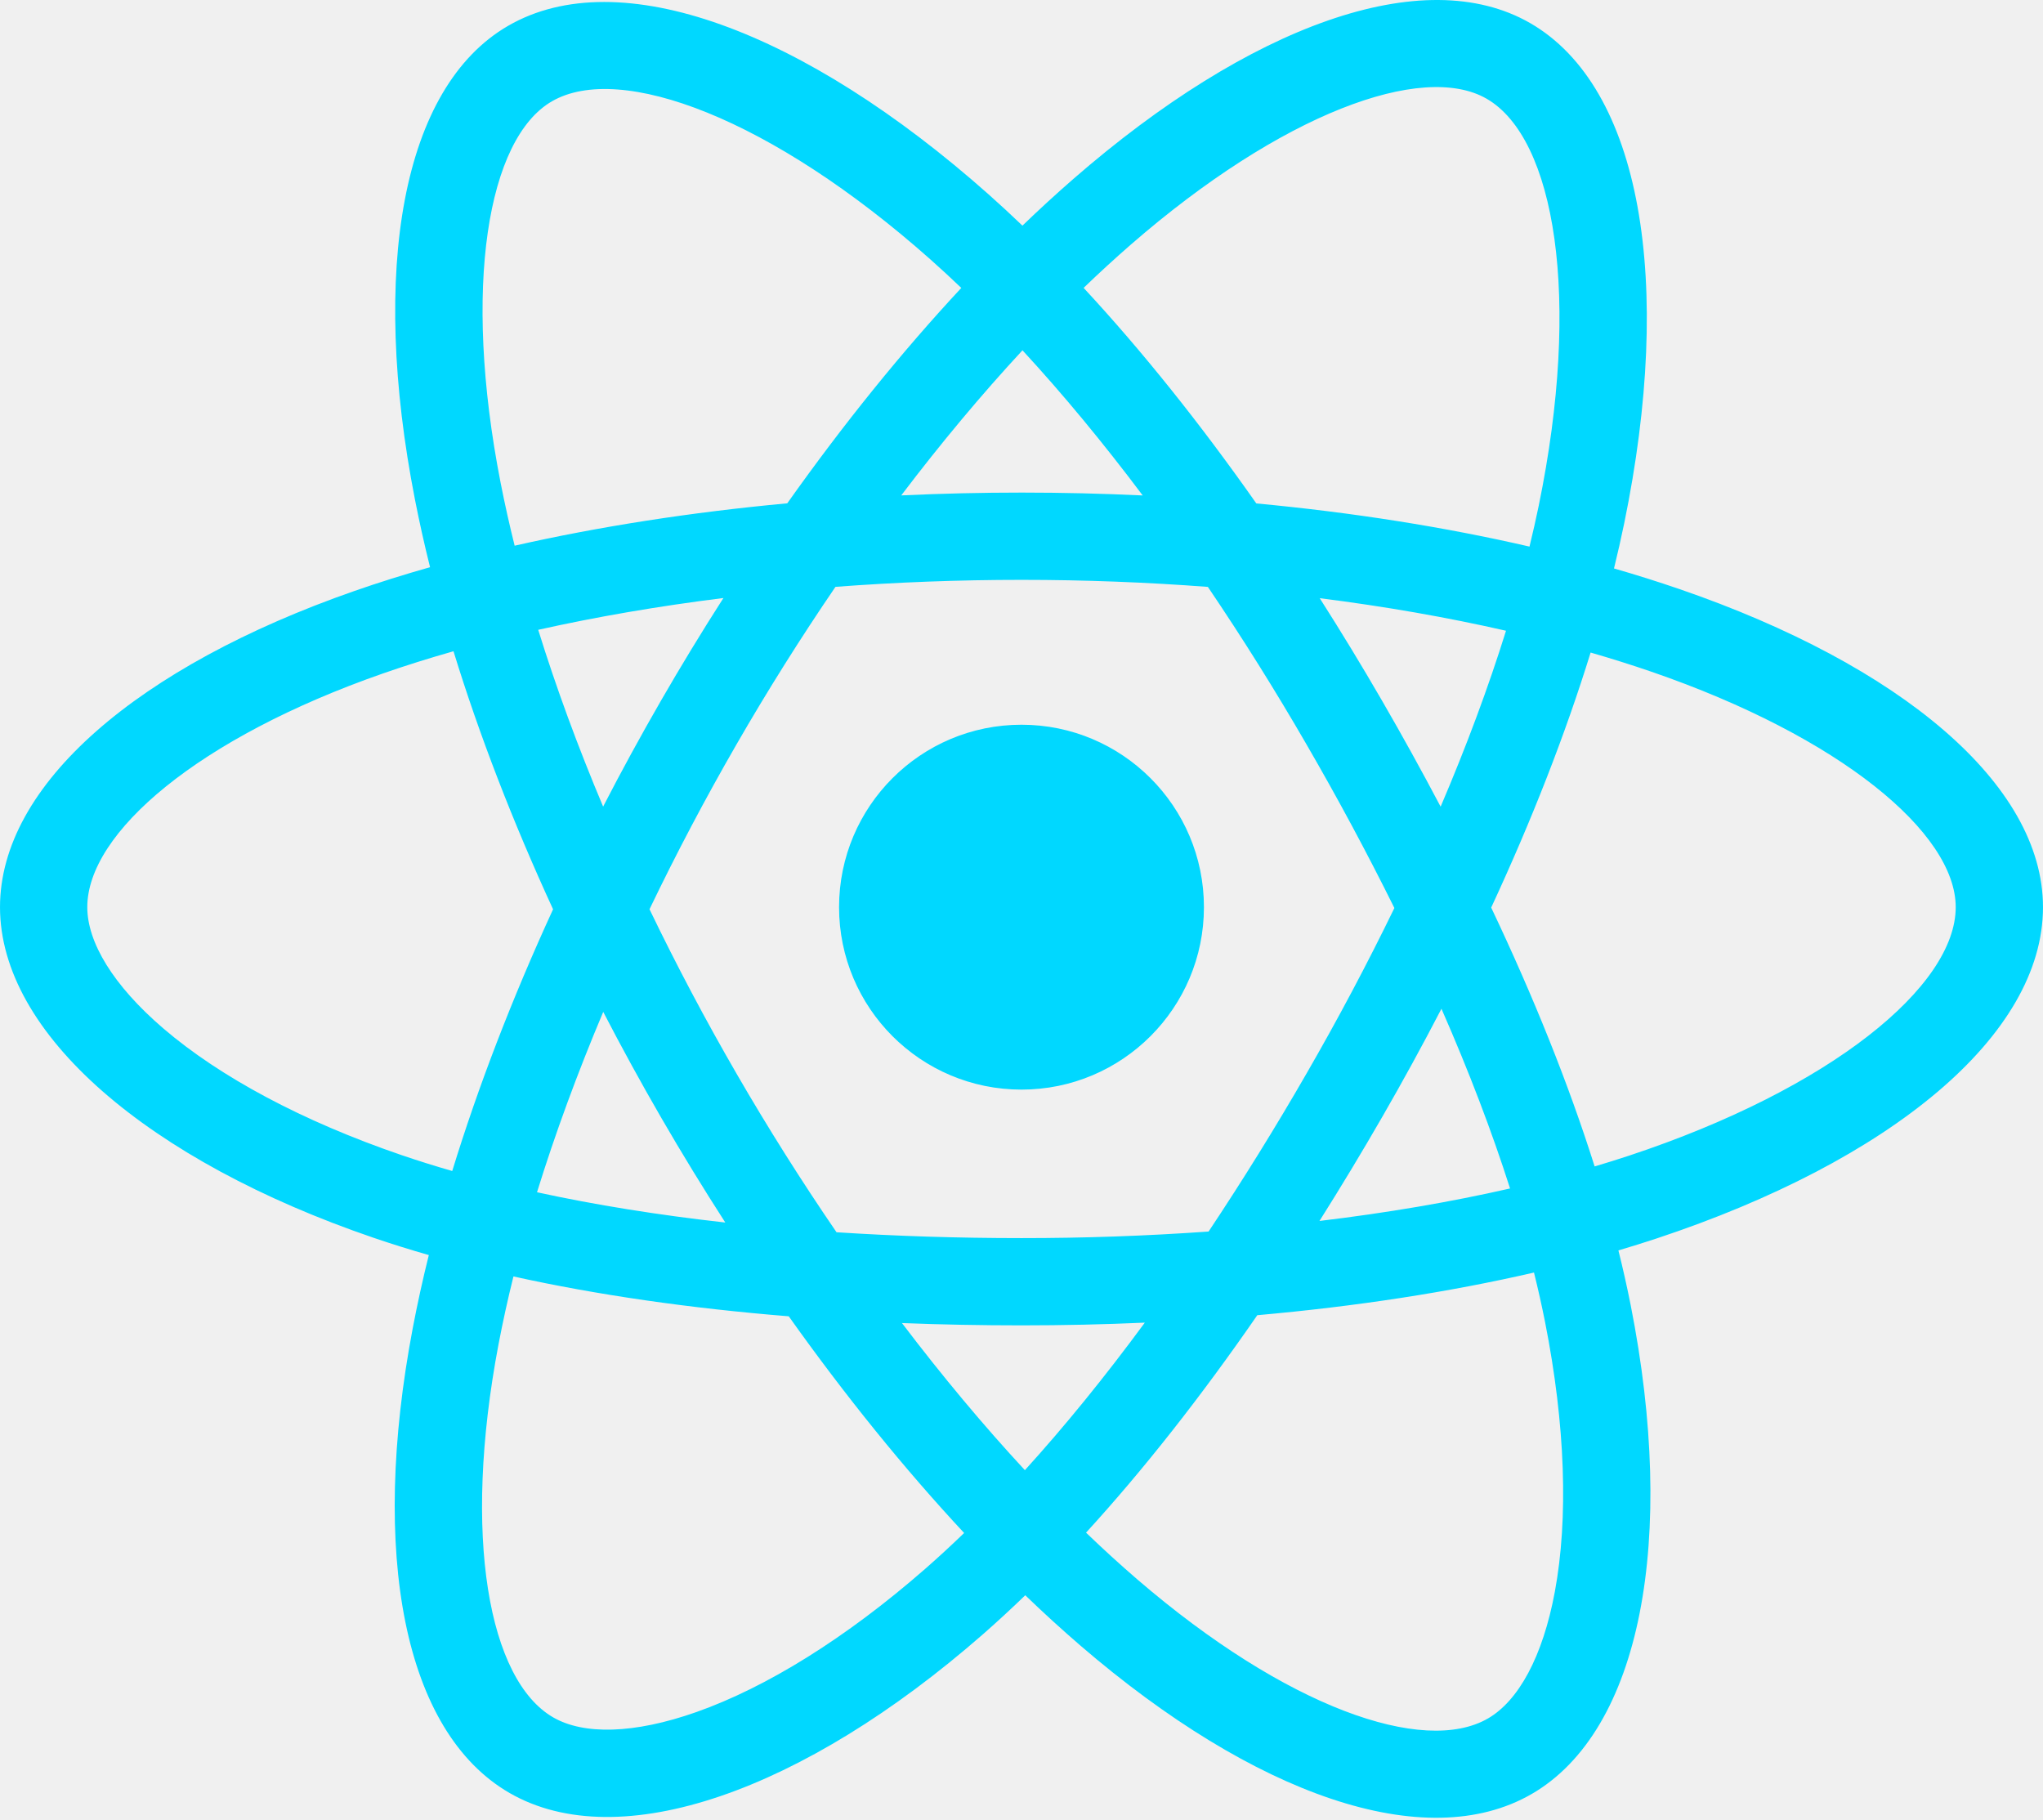
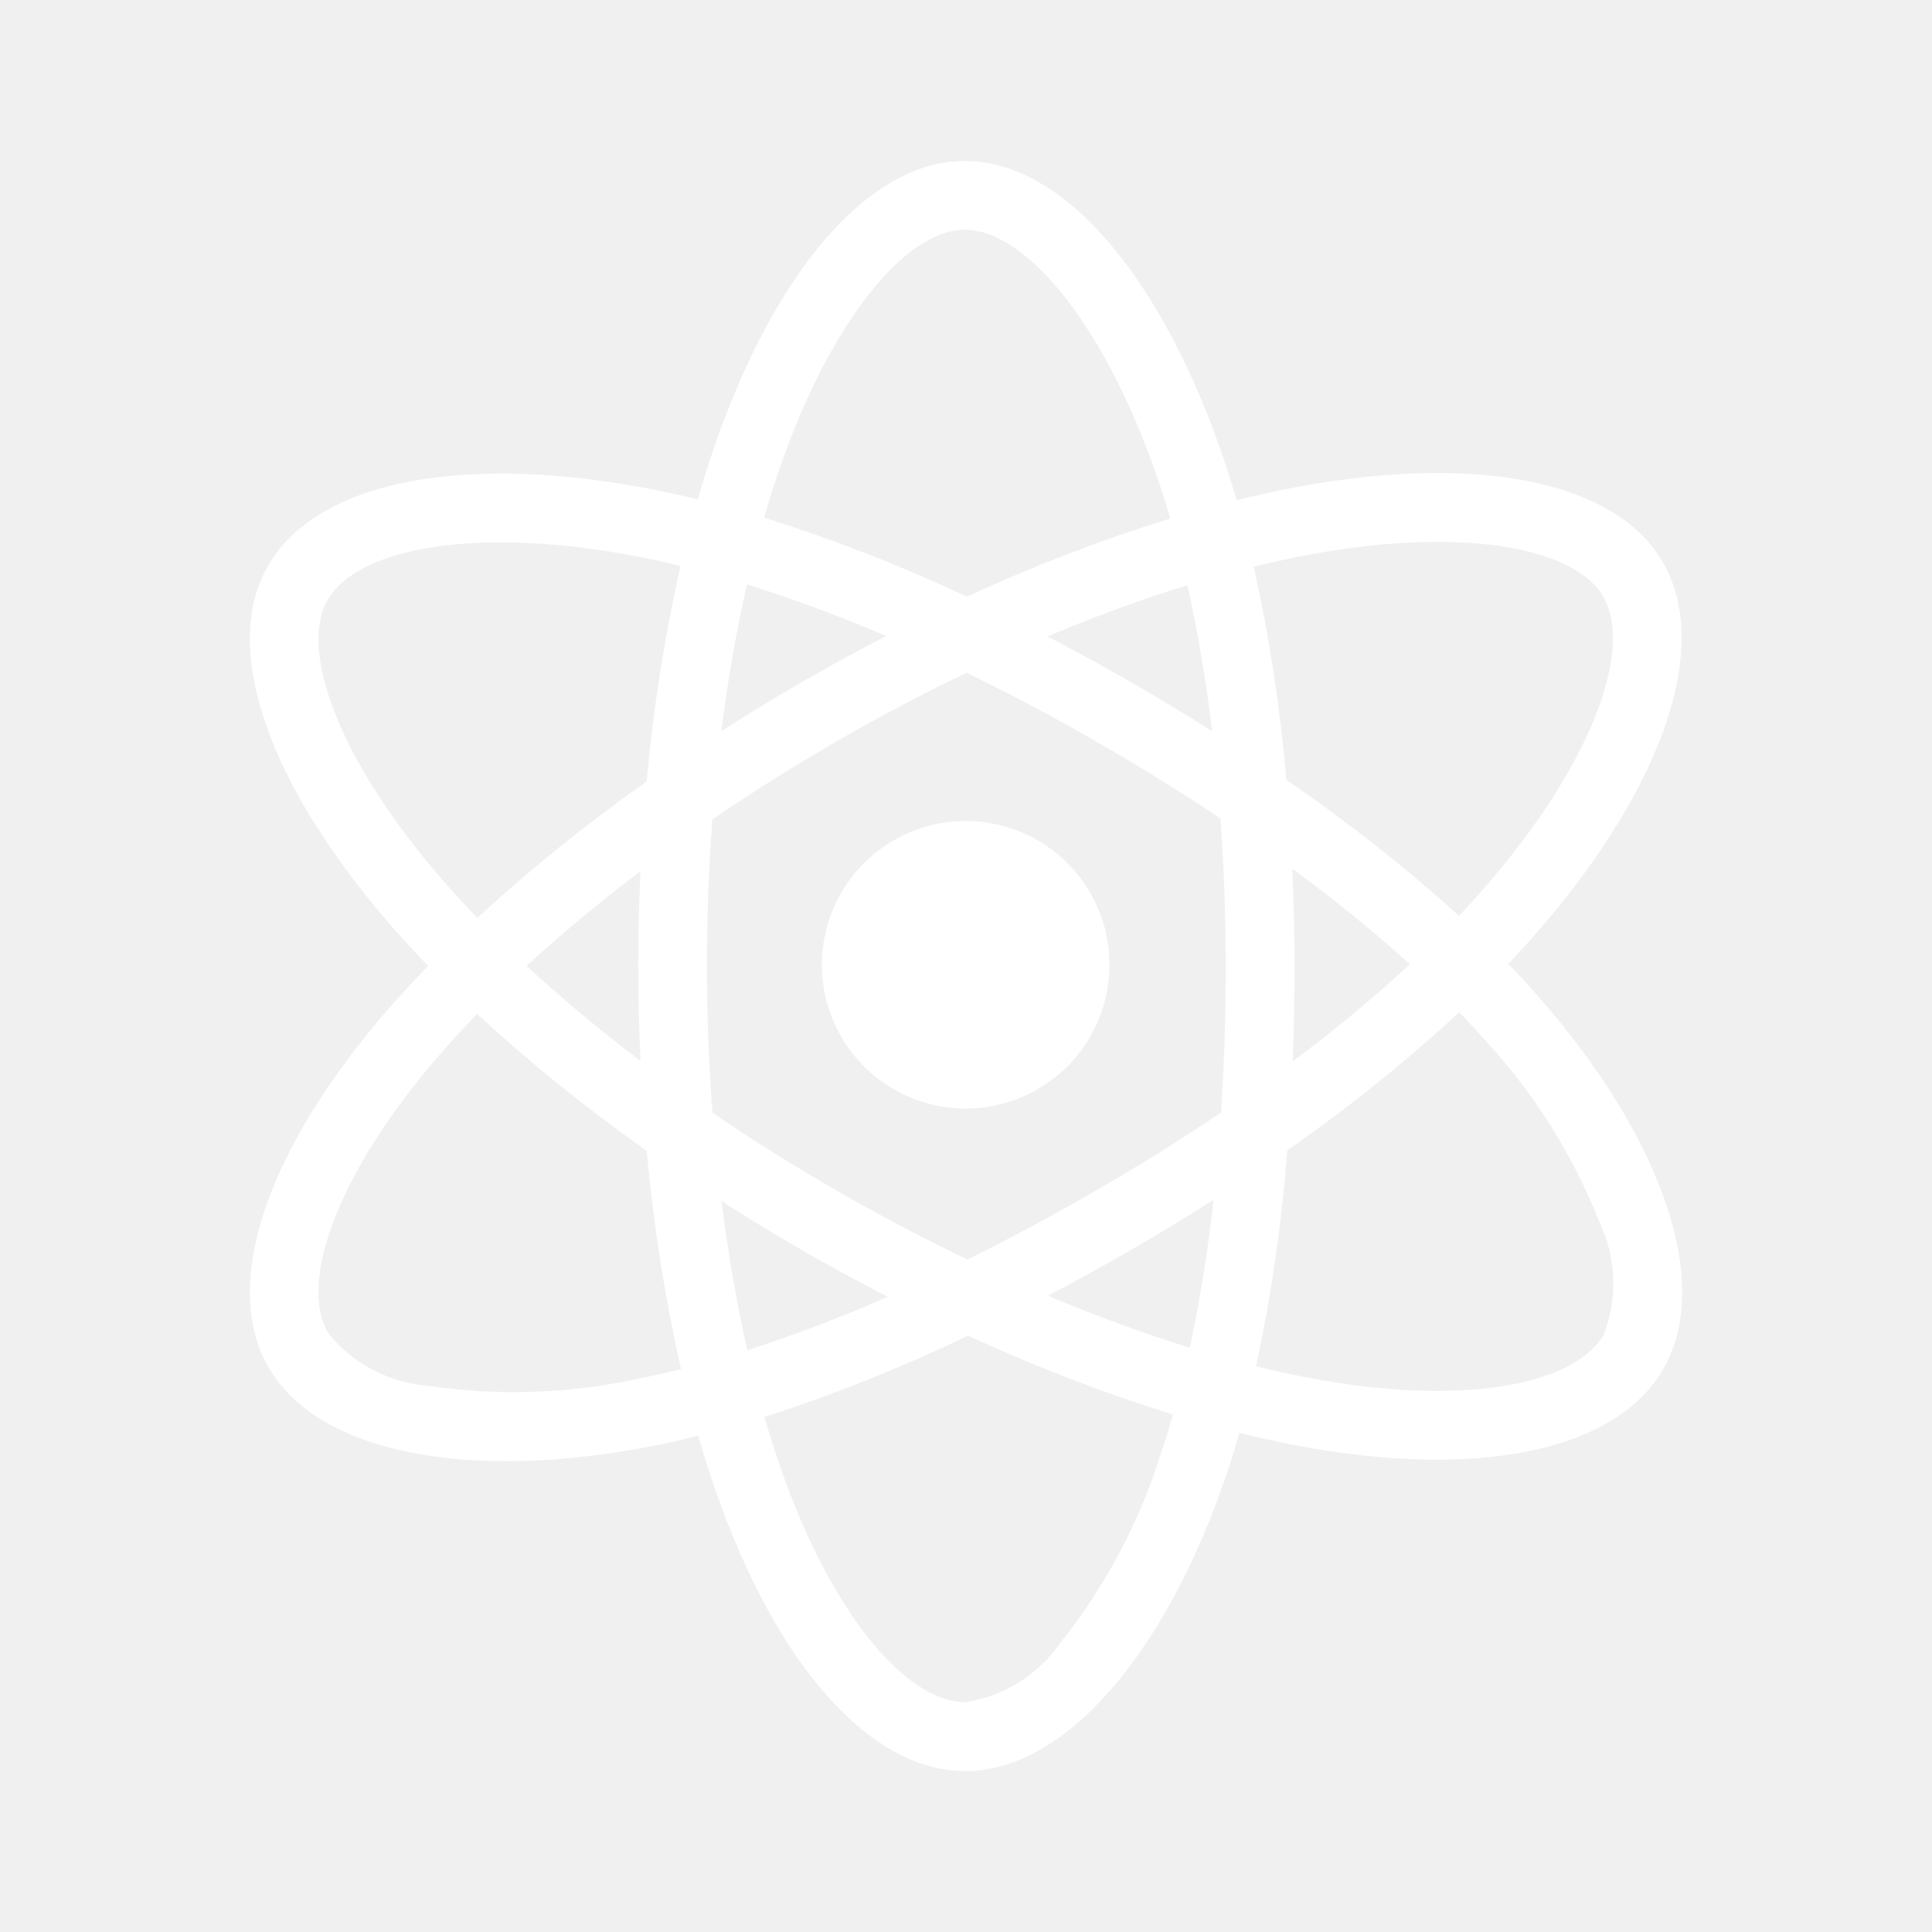
- <svg xmlns="http://www.w3.org/2000/svg" aria-hidden="true" role="img" class="iconify iconify--logos" width="35.93" height="32" preserveAspectRatio="xMidYMid meet" viewBox="0 0 256 228">
-   <path fill="#00D8FF" d="M210.483 73.824a171.49 171.49 0 0 0-8.24-2.597c.465-1.9.893-3.777 1.273-5.621c6.238-30.281 2.16-54.676-11.769-62.708c-13.355-7.7-35.196.329-57.254 19.526a171.23 171.23 0 0 0-6.375 5.848a155.866 155.866 0 0 0-4.241-3.917C100.759 3.829 77.587-4.822 63.673 3.233C50.33 10.957 46.379 33.89 51.995 62.588a170.974 170.974 0 0 0 1.892 8.48c-3.28.932-6.445 1.924-9.474 2.98C17.309 83.498 0 98.307 0 113.668c0 15.865 18.582 31.778 46.812 41.427a145.52 145.52 0 0 0 6.921 2.165a167.467 167.467 0 0 0-2.01 9.138c-5.354 28.2-1.173 50.591 12.134 58.266c13.744 7.926 36.812-.22 59.273-19.855a145.567 145.567 0 0 0 5.342-4.923a168.064 168.064 0 0 0 6.92 6.314c21.758 18.722 43.246 26.282 56.54 18.586c13.731-7.949 18.194-32.003 12.4-61.268a145.016 145.016 0 0 0-1.535-6.842c1.62-.48 3.21-.974 4.76-1.488c29.348-9.723 48.443-25.443 48.443-41.52c0-15.417-17.868-30.326-45.517-39.844Zm-6.365 70.984c-1.4.463-2.836.91-4.3 1.345c-3.24-10.257-7.612-21.163-12.963-32.432c5.106-11 9.31-21.767 12.459-31.957c2.619.758 5.16 1.557 7.61 2.4c23.69 8.156 38.14 20.213 38.14 29.504c0 9.896-15.606 22.743-40.946 31.14Zm-10.514 20.834c2.562 12.94 2.927 24.64 1.23 33.787c-1.524 8.219-4.59 13.698-8.382 15.893c-8.067 4.67-25.32-1.4-43.927-17.412a156.726 156.726 0 0 1-6.437-5.87c7.214-7.889 14.423-17.06 21.459-27.246c12.376-1.098 24.068-2.894 34.671-5.345a134.17 134.17 0 0 1 1.386 6.193ZM87.276 214.515c-7.882 2.783-14.16 2.863-17.955.675c-8.075-4.657-11.432-22.636-6.853-46.752a156.923 156.923 0 0 1 1.869-8.499c10.486 2.32 22.093 3.988 34.498 4.994c7.084 9.967 14.501 19.128 21.976 27.15a134.668 134.668 0 0 1-4.877 4.492c-9.933 8.682-19.886 14.842-28.658 17.94ZM50.35 144.747c-12.483-4.267-22.792-9.812-29.858-15.863c-6.35-5.437-9.555-10.836-9.555-15.216c0-9.322 13.897-21.212 37.076-29.293c2.813-.98 5.757-1.905 8.812-2.773c3.204 10.42 7.406 21.315 12.477 32.332c-5.137 11.18-9.399 22.249-12.634 32.792a134.718 134.718 0 0 1-6.318-1.979Zm12.378-84.26c-4.811-24.587-1.616-43.134 6.425-47.789c8.564-4.958 27.502 2.111 47.463 19.835a144.318 144.318 0 0 1 3.841 3.545c-7.438 7.987-14.787 17.08-21.808 26.988c-12.04 1.116-23.565 2.908-34.161 5.309a160.342 160.342 0 0 1-1.76-7.887Zm110.427 27.268a347.8 347.8 0 0 0-7.785-12.803c8.168 1.033 15.994 2.404 23.343 4.08c-2.206 7.072-4.956 14.465-8.193 22.045a381.151 381.151 0 0 0-7.365-13.322Zm-45.032-43.861c5.044 5.465 10.096 11.566 15.065 18.186a322.04 322.04 0 0 0-30.257-.006c4.974-6.559 10.069-12.652 15.192-18.18ZM82.802 87.83a323.167 323.167 0 0 0-7.227 13.238c-3.184-7.553-5.909-14.98-8.134-22.152c7.304-1.634 15.093-2.97 23.209-3.984a321.524 321.524 0 0 0-7.848 12.897Zm8.081 65.352c-8.385-.936-16.291-2.203-23.593-3.793c2.26-7.3 5.045-14.885 8.298-22.6a321.187 321.187 0 0 0 7.257 13.246c2.594 4.48 5.28 8.868 8.038 13.147Zm37.542 31.03c-5.184-5.592-10.354-11.779-15.403-18.433c4.902.192 9.899.29 14.978.29c5.218 0 10.376-.117 15.453-.343c-4.985 6.774-10.018 12.97-15.028 18.486Zm52.198-57.817c3.422 7.8 6.306 15.345 8.596 22.52c-7.422 1.694-15.436 3.058-23.88 4.071a382.417 382.417 0 0 0 7.859-13.026a347.403 347.403 0 0 0 7.425-13.565Zm-16.898 8.101a358.557 358.557 0 0 1-12.281 19.815a329.4 329.4 0 0 1-23.444.823c-7.967 0-15.716-.248-23.178-.732a310.202 310.202 0 0 1-12.513-19.846h.001a307.41 307.41 0 0 1-10.923-20.627a310.278 310.278 0 0 1 10.89-20.637l-.001.001a307.318 307.318 0 0 1 12.413-19.761c7.613-.576 15.42-.876 23.31-.876H128c7.926 0 15.743.303 23.354.883a329.357 329.357 0 0 1 12.335 19.695a358.489 358.489 0 0 1 11.036 20.54a329.472 329.472 0 0 1-11 20.722Zm22.56-122.124c8.572 4.944 11.906 24.881 6.52 51.026c-.344 1.668-.73 3.367-1.15 5.09c-10.622-2.452-22.155-4.275-34.23-5.408c-7.034-10.017-14.323-19.124-21.64-27.008a160.789 160.789 0 0 1 5.888-5.4c18.9-16.447 36.564-22.941 44.612-18.3ZM128 90.808c12.625 0 22.86 10.235 22.86 22.86s-10.235 22.86-22.86 22.86s-22.86-10.235-22.86-22.86s10.235-22.86 22.86-22.86Z" />
+ <svg xmlns="http://www.w3.org/2000/svg" id="SvgjsSvg1016" width="288" height="288" version="1.1">
+   <defs id="SvgjsDefs1017" />
+   <g id="SvgjsG1018">
+     <svg data-name="Layer 1" viewBox="0 0 24 24" width="288" height="288">
+       <path d="M11.103,10.438a1.786,1.786,0,1,0,2.44.654A1.786,1.786,0,0,0,11.103,10.438Zm8.005,1.938q-.176-.201-.371-.403.136-.143.264-.286c1.606-1.804,2.284-3.614,1.656-4.702-.602-1.043-2.393-1.354-4.636-.918q-.331.065-.659.146-.063-.216-.133-.43C14.467,3.49,13.238,1.999,11.982,2,10.778,2.001,9.614,3.397,8.871,5.558q-.11.32-.203.645-.219-.054-.44-.099c-2.366-.486-4.272-.166-4.898.923-.601,1.044.028,2.75,1.529,4.472q.223.256.459.5c-.185.191-.361.382-.525.572-1.465,1.698-2.057,3.376-1.457,4.415.62,1.073,2.499,1.424,4.785.974q.278-.055.553-.124.101.352.221.697c.739,2.117,1.897,3.469,3.097,3.468,1.239-.001,2.482-1.453,3.235-3.659.059-.174.116-.355.169-.542q.355.088.715.157c2.203.417,3.953.089,4.551-.951C21.281,15.931,20.643,14.129,19.108,12.376ZM4.07,7.452c.386-.67,1.943-.931,3.986-.512q.196.04.398.09a20.464,20.464,0,0,0-.421,2.678,20.887,20.887,0,0,0-2.104,1.694q-.219-.227-.427-.465l0.0 0C4.216,9.461,3.708,8.081,4.07,7.452Zm3.887,5.728c-.511-.387-.985-.783-1.416-1.181.43-.396.905-.791,1.415-1.176q-.027.589-.027,1.179Q7.929,12.591,7.957,13.18Zm-.001,3.941a7.237,7.237,0,0,1-2.64.093,1.766,1.766,0,0,1-1.241-.656c-.364-.631.112-1.978,1.364-3.43q.236-.273.488-.532a20.49,20.49,0,0,0,2.107,1.7,20.802,20.802,0,0,0,.426,2.712Q8.21,17.07,7.956,17.121Zm7.101-8.039q-.503-.317-1.019-.614-.507-.292-1.027-.562c.593-.249,1.176-.462,1.739-.636A18.218,18.218,0,0,1,15.057,9.081ZM9.679,5.835c.636-1.851,1.578-2.981,2.304-2.981.773-0,1.778,1.218,2.434,3.198q.064.194.121.389a20.478,20.478,0,0,0-2.527.971,20.061,20.061,0,0,0-2.519-.982Q9.578,6.131,9.679,5.835ZM9.279,7.259a18.307,18.307,0,0,1,1.73.642Q9.957,8.443,8.961,9.082C9.041,8.444,9.148,7.833,9.279,7.259ZM8.962,14.92q.497.318,1.008.613.522.3,1.057.576a18.196,18.196,0,0,1-1.744.665C9.152,16.191,9.044,15.569,8.962,14.92Zm5.456,3.146A7.236,7.236,0,0,1,13.18,20.398l-0.0 0a1.766,1.766,0,0,1-1.188.747c-.728 0-1.658-1.085-2.29-2.895q-.112-.321-.206-.648a20.109,20.109,0,0,0,2.529-1.01,20.8,20.8,0,0,0,2.547.979Q14.501,17.82,14.418,18.065Zm.362-1.324c-.569-.176-1.161-.393-1.762-.646q.509-.268,1.025-.565.53-.306,1.032-.627A18.152,18.152,0,0,1,14.78,16.741Zm.446-4.743q.001.911-.057,1.82c-.493.333-1.013.659-1.554.971-.539.311-1.073.597-1.597.856q-.827-.396-1.622-.854-.79-.455-1.545-.969-.069-.909-.069-1.822l0.0 0q-.001-.912.068-1.822c.493-.336,1.009-.662,1.543-.97.536-.31,1.077-.594,1.615-.852q.817.397,1.604.851.79.454,1.549.959.065.914.065,1.832Zm.957-5.093c1.921-.374,3.37-.122,3.733.506.387.67-.167,2.148-1.554,3.706l-0.0 0q-.115.129-.238.259A20.061,20.061,0,0,0,15.98,9.689a20.041,20.041,0,0,0-.405-2.649Q15.885,6.964,16.183,6.905Zm-.13,3.885A18.164,18.164,0,0,1,17.515,11.978a18.119,18.119,0,0,1-1.457,1.208q.023-.594.023-1.188Q16.081,11.394,16.053,10.79Zm3.868,5.789c-.363.631-1.768.894-3.652.538q-.324-.061-.665-.146a20.069,20.069,0,0,0,.387-2.682,19.939,19.939,0,0,0,2.137-1.716q.176.183.336.365v-0a7.234,7.234,0,0,1,1.403,2.238A1.766,1.766,0,0,1,19.922,16.579Z" fill="#ffffff" class="color000 svgShape" />
+     </svg>
+   </g>
</svg>
